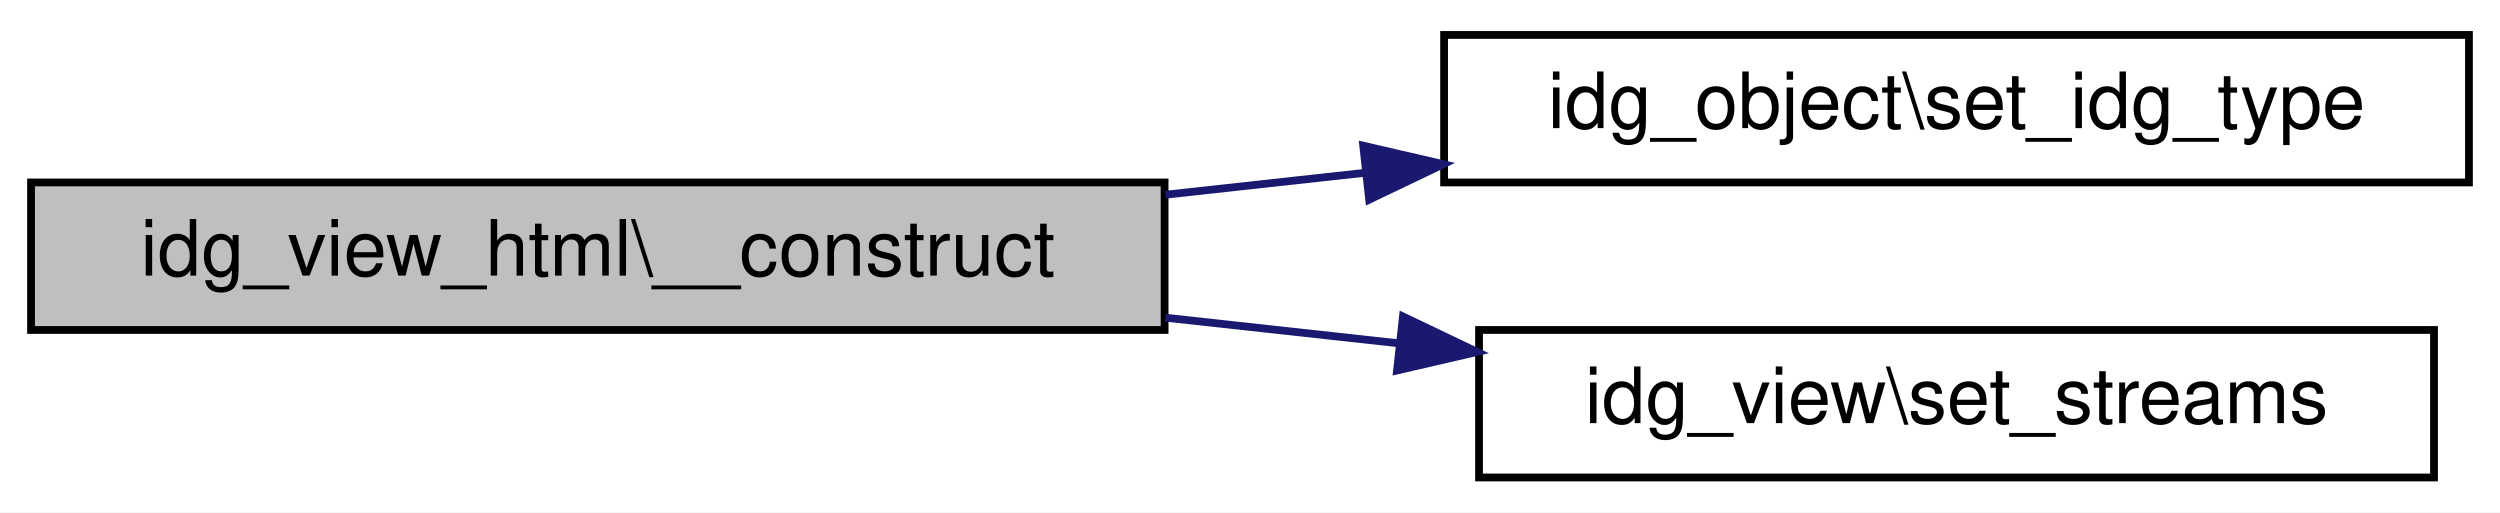
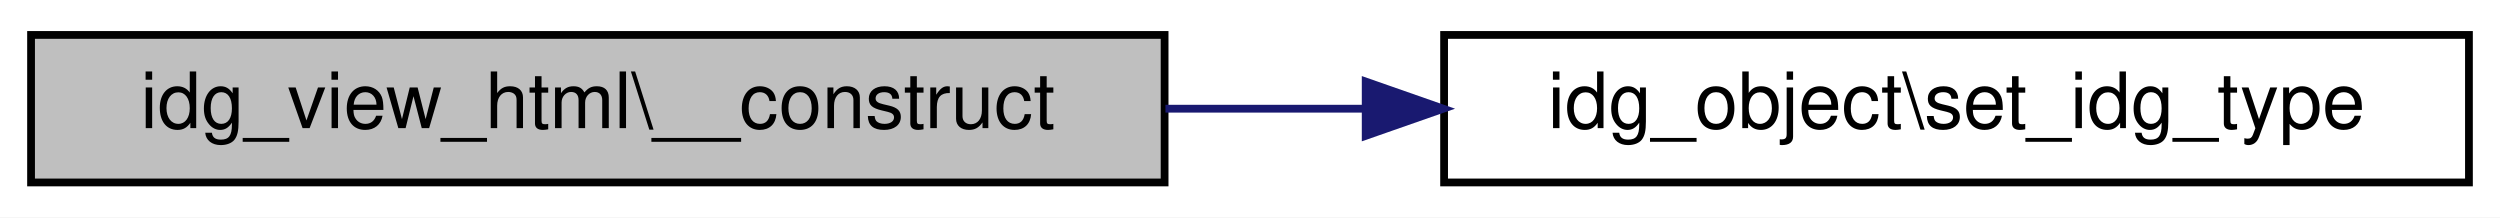
- <svg xmlns="http://www.w3.org/2000/svg" xmlns:xlink="http://www.w3.org/1999/xlink" width="322pt" height="66pt" viewBox="0.00 0.00 322.00 66.00">
-   <g id="graph0" class="graph" transform="scale(1 1) rotate(0) translate(4 62)">
-     <polygon fill="white" stroke="transparent" points="-4,4 -4,-62 318,-62 318,4 -4,4" />
+ <svg xmlns="http://www.w3.org/2000/svg" xmlns:xlink="http://www.w3.org/1999/xlink" width="322pt" height="28pt" viewBox="0.00 0.00 322.00 28.00">
+   <g id="graph0" class="graph" transform="scale(1 1) rotate(0) translate(4 24)">
+     <polygon fill="white" stroke="transparent" points="-4,4 -4,-24 318,-24 318,4 -4,4" />
    <g id="node1" class="node">
      <g id="a_node1">
        <a xlink:title="Constructs an idg object and assigns the corresponding idg type.">
-           <polygon fill="#bfbfbf" stroke="black" points="0,-19.5 0,-38.5 146,-38.5 146,-19.5 0,-19.5" />
-           <text text-anchor="middle" x="73" y="-26.5" font-family="Helvetica,sans-Serif" font-size="10.00">idg_view_html\__construct</text>
+           <polygon fill="#bfbfbf" stroke="black" points="0,-0.5 0,-19.5 146,-19.5 146,-0.5 0,-0.5" />
+           <text text-anchor="middle" x="73" y="-7.5" font-family="Helvetica,sans-Serif" font-size="10.00">idg_view_html\__construct</text>
        </a>
      </g>
    </g>
    <g id="node2" class="node">
      <g id="a_node2">
        <a xlink:href="classidg__object.html#a47e4cabf65a04eec586e2ab0279dcfbe" target="_top" xlink:title=" ">
-           <polygon fill="white" stroke="black" points="182,-38.5 182,-57.5 314,-57.5 314,-38.5 182,-38.5" />
-           <text text-anchor="middle" x="248" y="-45.5" font-family="Helvetica,sans-Serif" font-size="10.00">idg_object\set_idg_type</text>
+           <polygon fill="white" stroke="black" points="182,-0.5 182,-19.5 314,-19.5 314,-0.5 182,-0.5" />
+           <text text-anchor="middle" x="248" y="-7.5" font-family="Helvetica,sans-Serif" font-size="10.00">idg_object\set_idg_type</text>
        </a>
      </g>
    </g>
    <g id="edge1" class="edge">
-       <path fill="none" stroke="midnightblue" d="M146.11,-36.92C154.64,-37.86 163.37,-38.81 171.94,-39.76" />
-       <polygon fill="midnightblue" stroke="midnightblue" points="171.58,-43.24 181.9,-40.85 172.35,-36.28 171.58,-43.24" />
-     </g>
-     <g id="node3" class="node">
-       <g id="a_node3">
-         <a xlink:href="classidg__view.html#aff1964d6eef68d05a799b06a59f820c7" target="_top" xlink:title=" ">
-           <polygon fill="white" stroke="black" points="186.5,-0.5 186.5,-19.5 309.5,-19.5 309.5,-0.5 186.5,-0.5" />
-           <text text-anchor="middle" x="248" y="-7.5" font-family="Helvetica,sans-Serif" font-size="10.00">idg_view\set_streams</text>
-         </a>
-       </g>
-     </g>
-     <g id="edge2" class="edge">
-       <path fill="none" stroke="midnightblue" d="M146.11,-21.08C156.02,-19.99 166.19,-18.87 176.08,-17.79" />
-       <polygon fill="midnightblue" stroke="midnightblue" points="176.7,-21.24 186.26,-16.67 175.94,-14.28 176.7,-21.24" />
+       <path fill="none" stroke="midnightblue" d="M146.11,-10C154.55,-10 163.18,-10 171.66,-10" />
+       <polygon fill="midnightblue" stroke="midnightblue" points="171.9,-13.5 181.9,-10 171.9,-6.5 171.9,-13.5" />
    </g>
  </g>
</svg>
